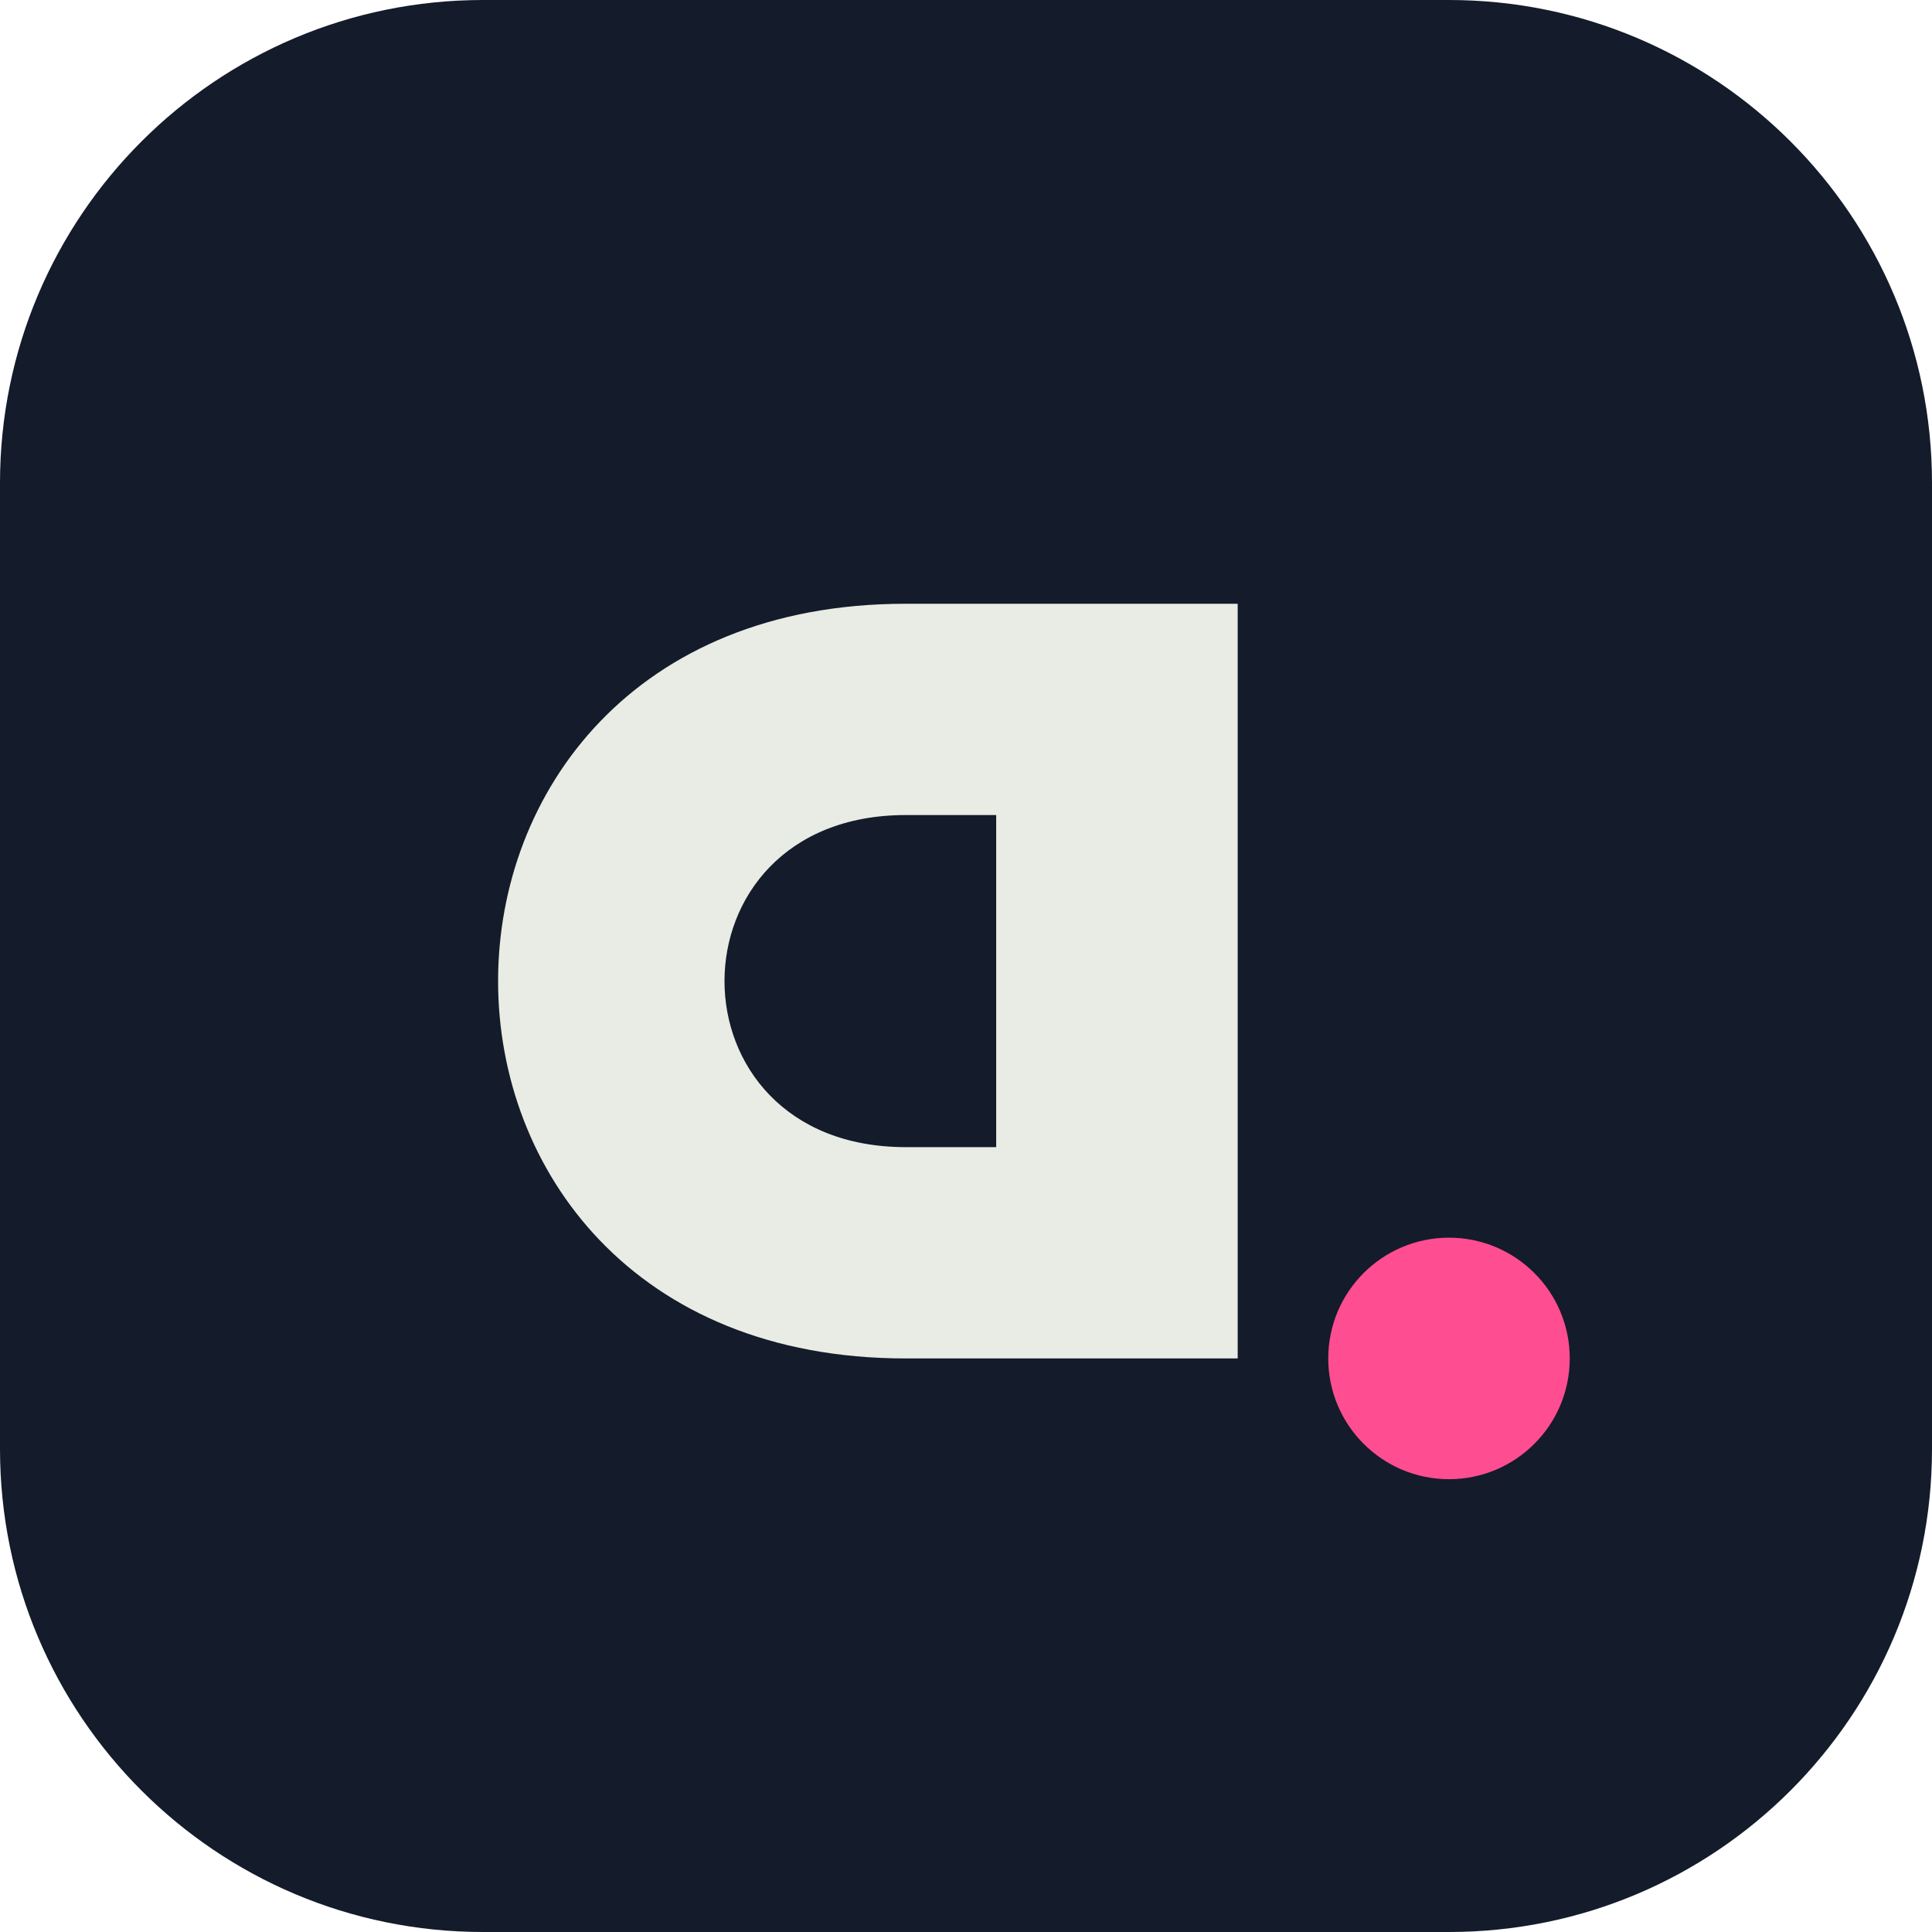
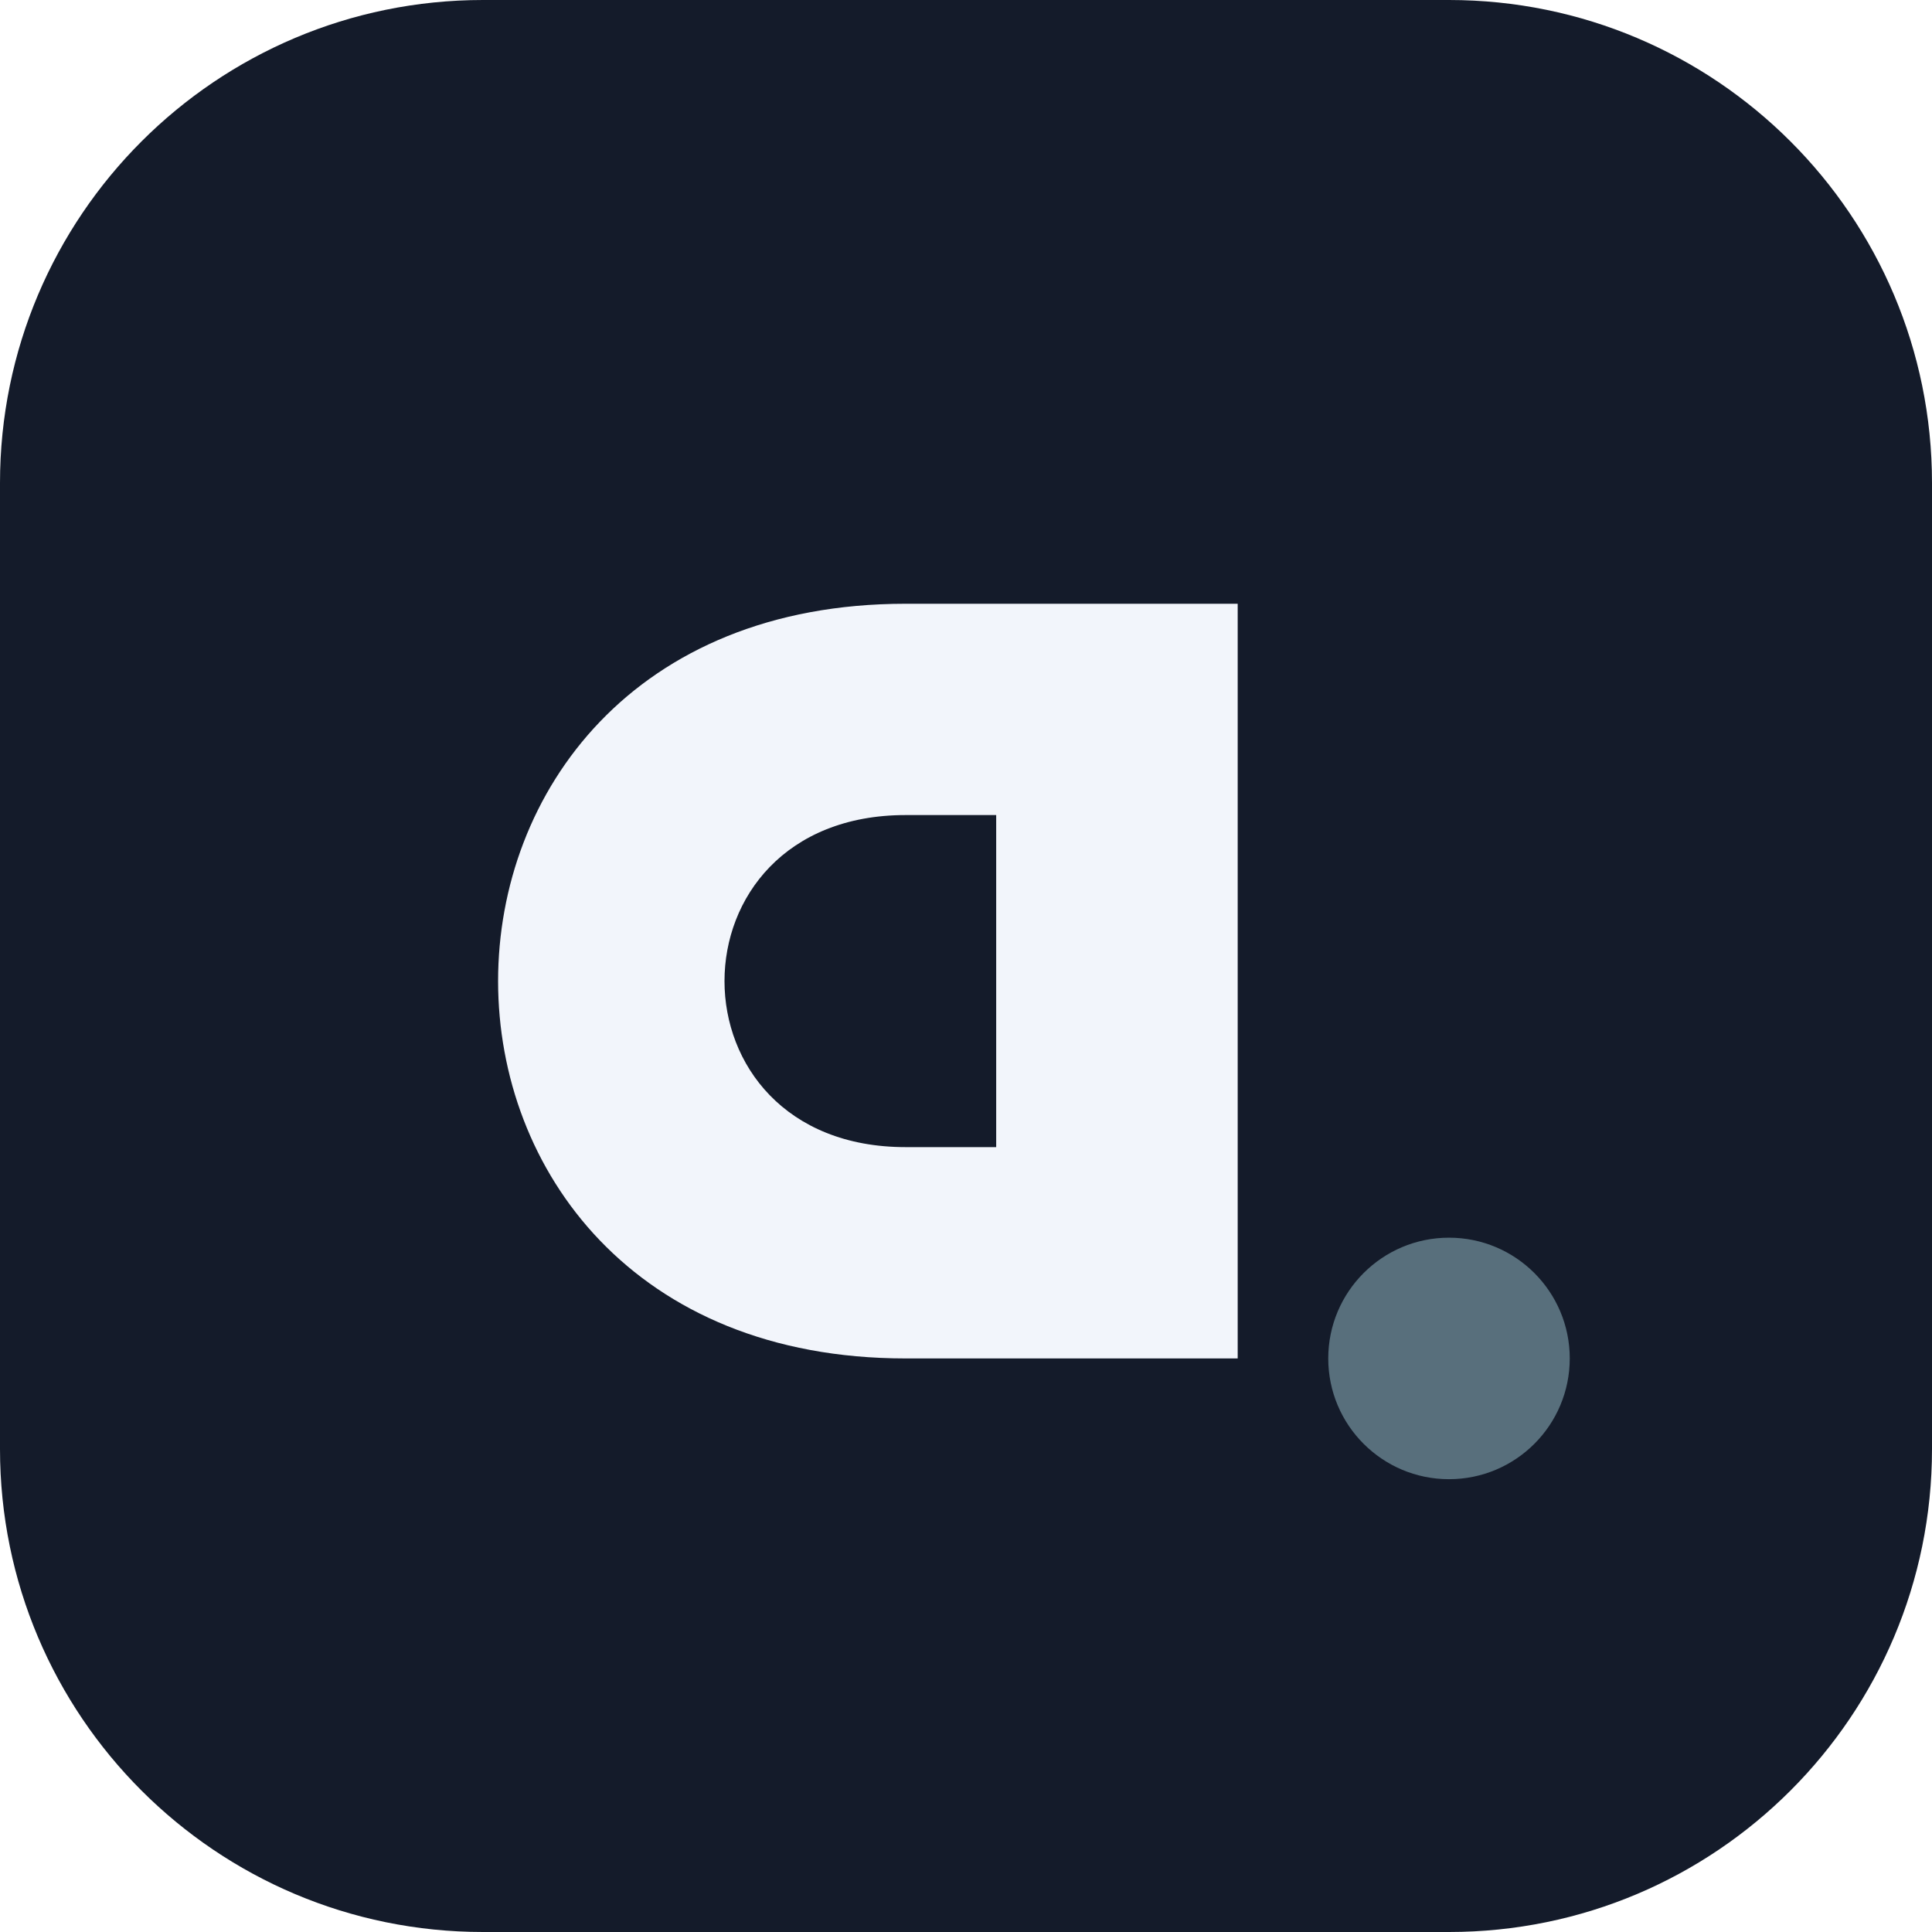
<svg xmlns="http://www.w3.org/2000/svg" viewBox="0 0 64 64">
  <rect width="64" height="64" rx="16" fill="#141b2a" />
-   <path d="M41 20v25H30c-18 0-18-25 0-25h11Zm-8 7h-3c-8 0-8 11 0 11h3V27Z" fill="#e9ece4" />
-   <circle cx="48" cy="45" r="4" fill="#ff4d92" />
+   <path d="M41 20v25H30c-18 0-18-25 0-25h11Zm-8 7h-3c-8 0-8 11 0 11h3V27Z" fill="#f2f5fb" />
+   <circle cx="48" cy="45" r="4" fill="#586F7C" />
</svg>
